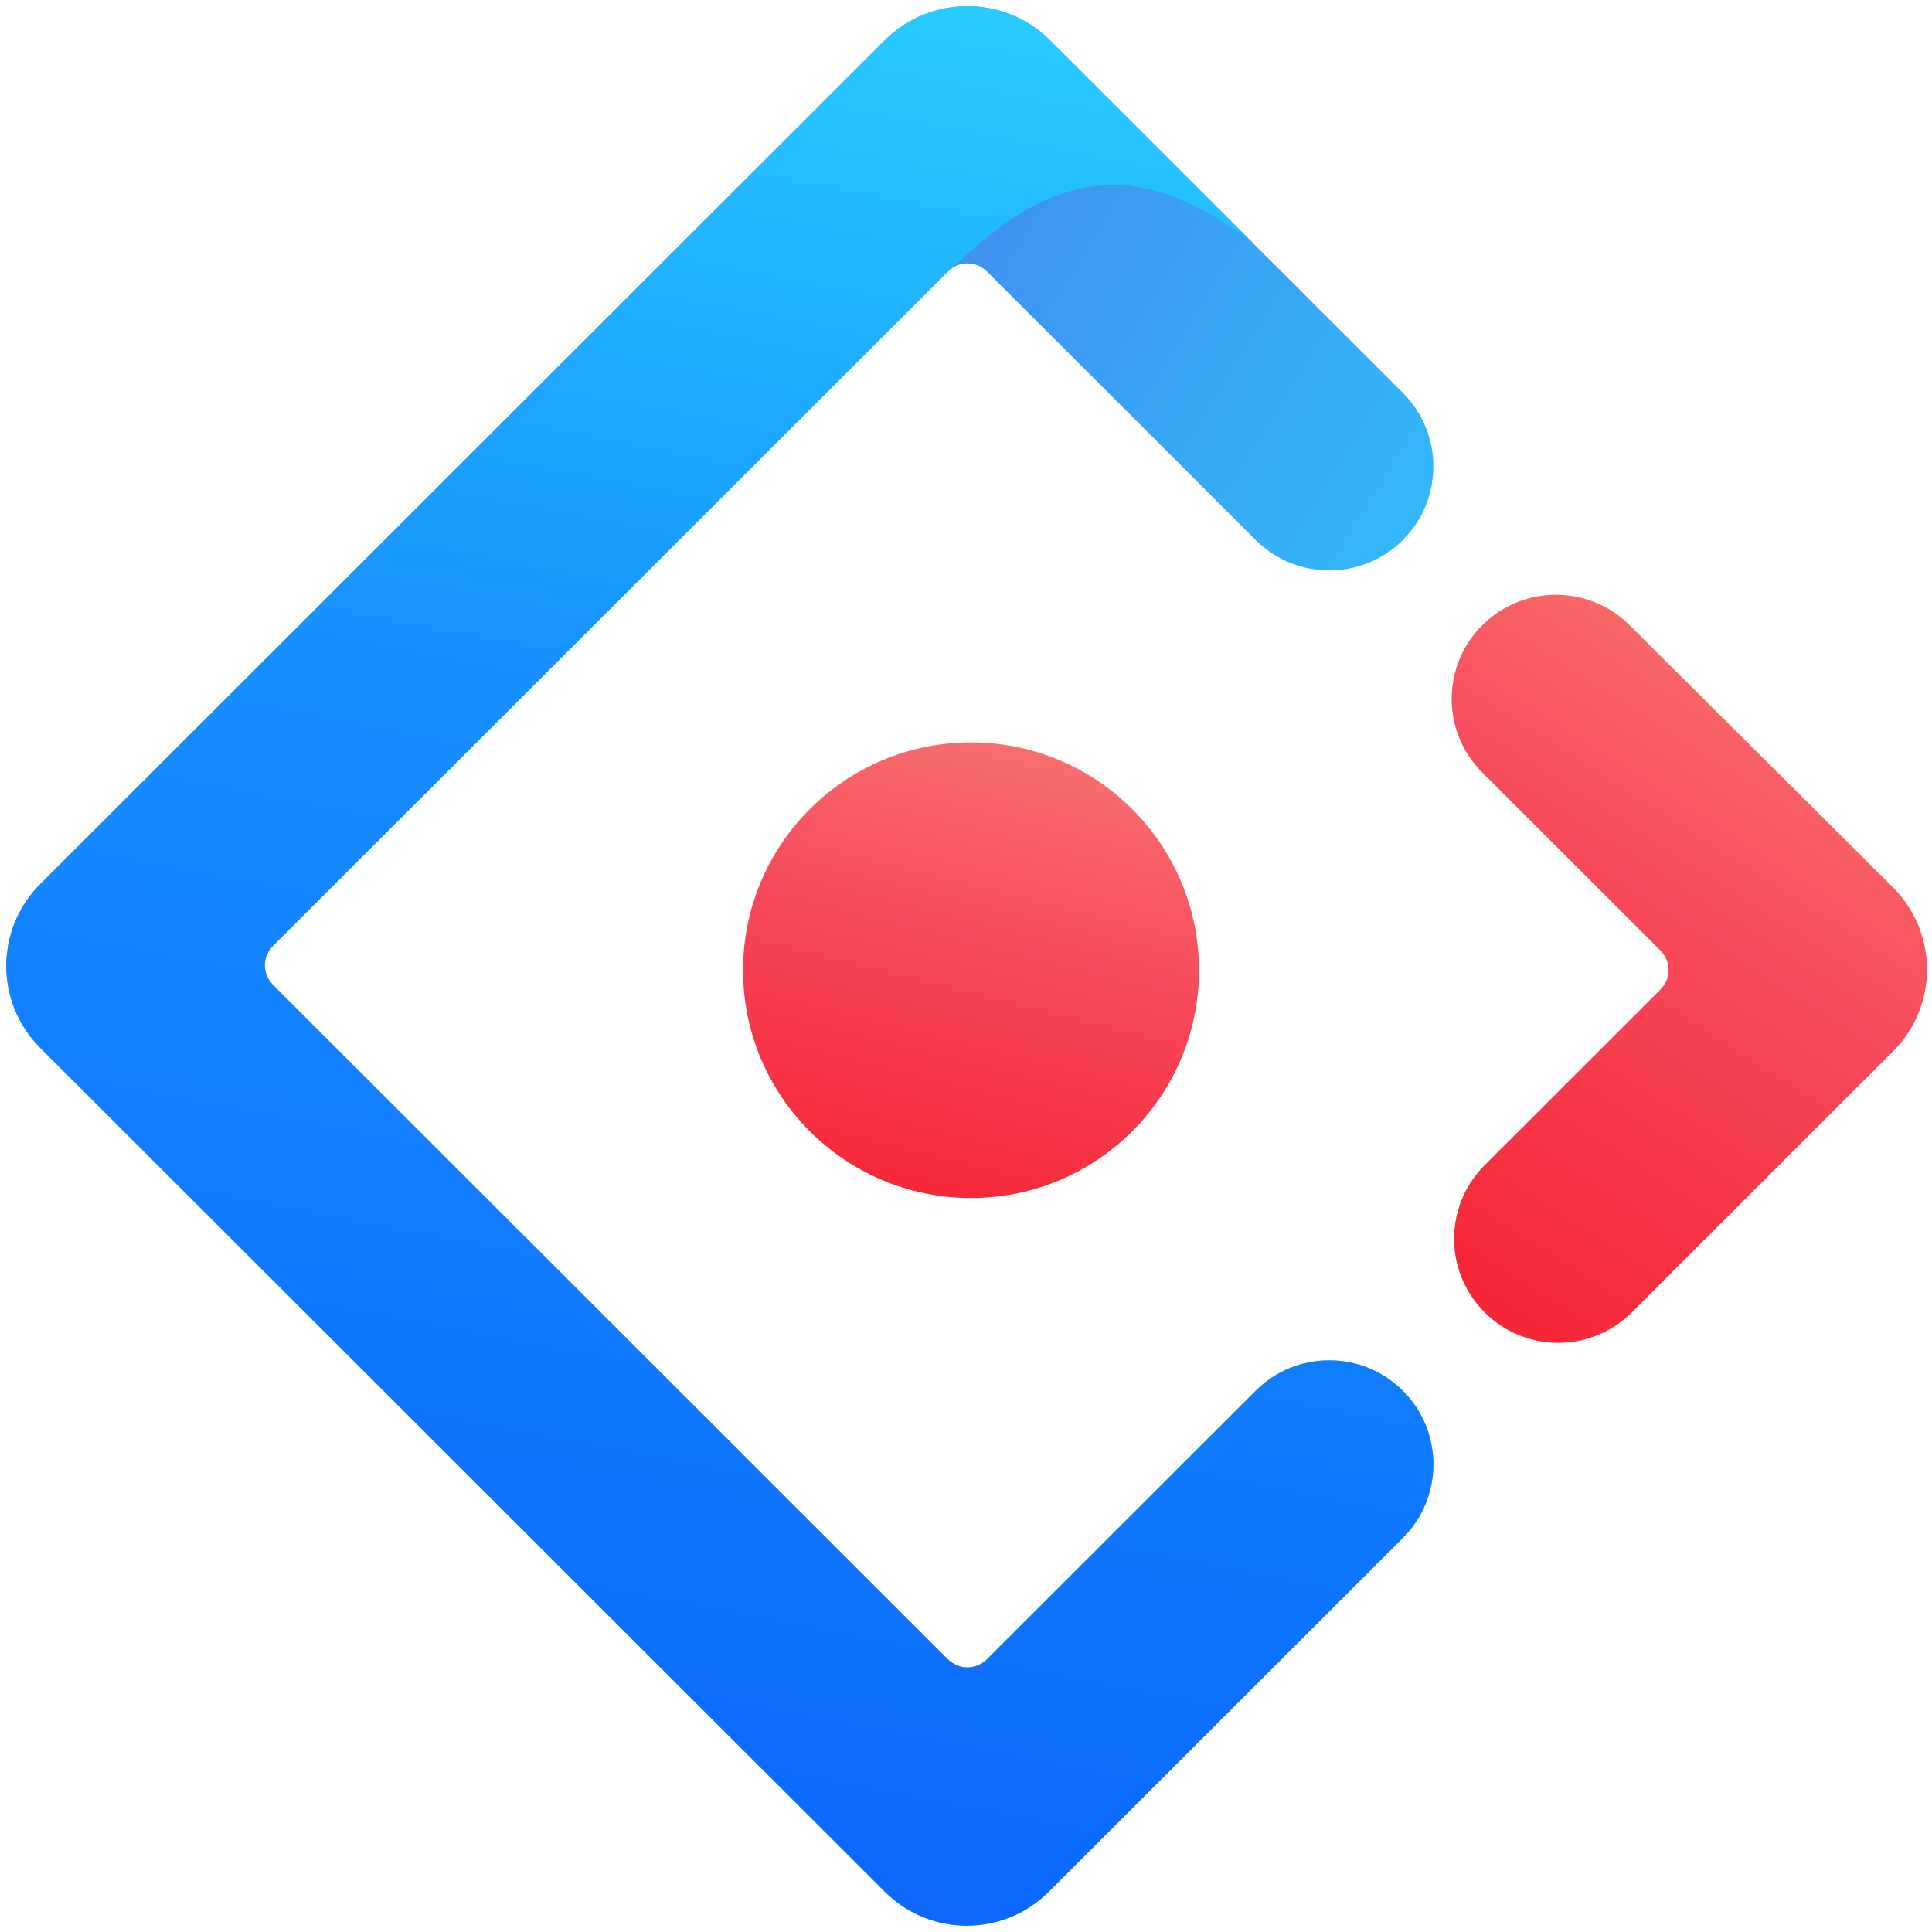
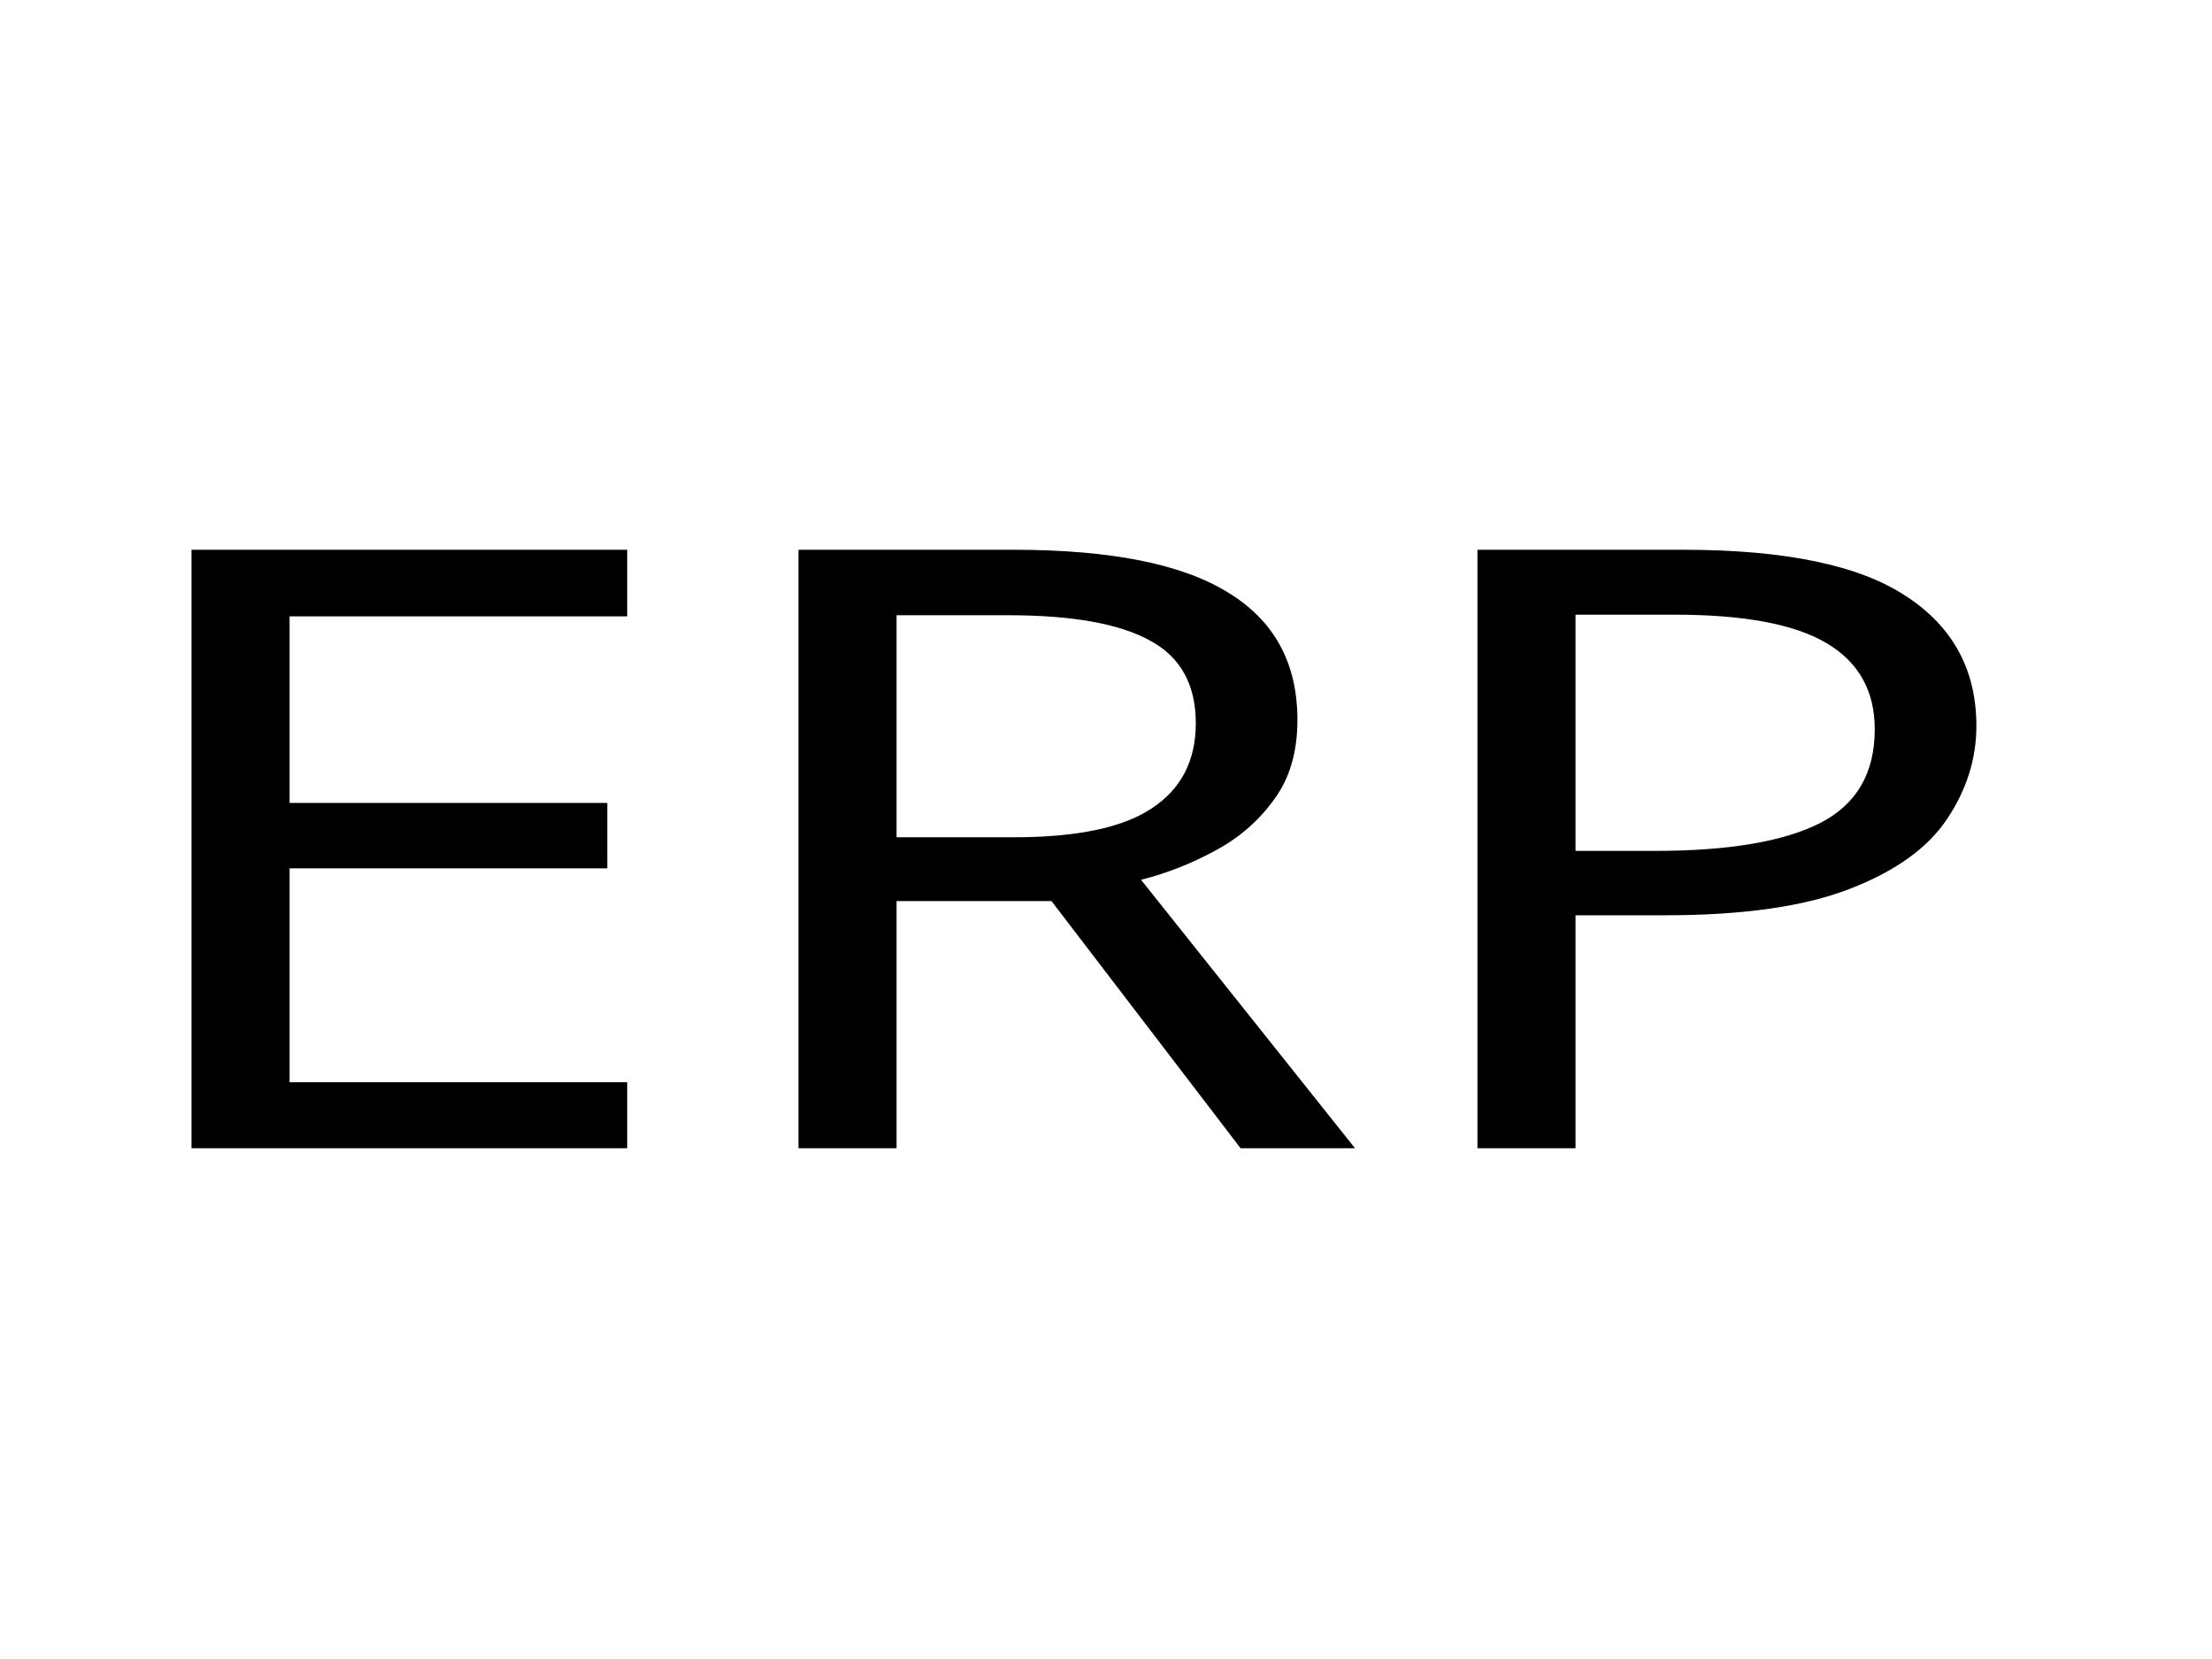
- <svg xmlns="http://www.w3.org/2000/svg" width="200" height="200" version="1.1" viewBox="0 0 200 200">
-   <defs>
-     <linearGradient id="linearGradient-1" x1="62.102%" x2="108.197%" y1="0%" y2="37.864%">
-       <stop offset="0%" stop-color="#4285EB" />
-       <stop offset="100%" stop-color="#2EC7FF" />
-     </linearGradient>
-     <linearGradient id="linearGradient-2" x1="69.644%" x2="54.043%" y1="0%" y2="108.457%">
-       <stop offset="0%" stop-color="#29CDFF" />
-       <stop offset="37.86%" stop-color="#148EFF" />
-       <stop offset="100%" stop-color="#0A60FF" />
-     </linearGradient>
-     <linearGradient id="linearGradient-3" x1="69.691%" x2="16.723%" y1="-12.974%" y2="117.391%">
-       <stop offset="0%" stop-color="#FA816E" />
-       <stop offset="41.473%" stop-color="#F74A5C" />
-       <stop offset="100%" stop-color="#F51D2C" />
-     </linearGradient>
-     <linearGradient id="linearGradient-4" x1="68.128%" x2="30.44%" y1="-35.691%" y2="114.943%">
-       <stop offset="0%" stop-color="#FA8E7D" />
-       <stop offset="51.264%" stop-color="#F74A5C" />
-       <stop offset="100%" stop-color="#F51D2C" />
-     </linearGradient>
-   </defs>
-   <g id="Page-1" fill="none" fill-rule="evenodd" stroke="none" stroke-width="1">
-     <g id="logo" transform="translate(-20, -20)">
-       <g id="Group-28-Copy-5" transform="translate(20, 20)">
-         <g id="Group-27-Copy-3">
-           <g id="Group-25" fill-rule="nonzero">
-             <g id="2">
-               <path id="Shape" fill="url(#linearGradient-1)" d="M91.588,4.177 L4.18,91.513 C-0.519,96.208 -0.519,103.792 4.18,108.487 L91.588,195.823 C96.287,200.519 103.877,200.519 108.577,195.823 L145.225,159.205 C149.434,155 149.434,148.182 145.225,143.977 C141.017,139.772 134.194,139.772 129.985,143.977 L102.202,171.737 C101.032,172.906 99.257,172.906 98.088,171.737 L28.286,101.993 C27.116,100.824 27.116,99.051 28.286,97.882 L98.088,28.138 C99.257,26.969 101.032,26.969 102.202,28.138 L129.985,55.898 C134.194,60.103 141.017,60.103 145.225,55.898 C149.434,51.693 149.434,44.876 145.225,40.671 L108.581,4.056 C103.862,-0.538 96.269,-0.501 91.588,4.177 Z" />
-               <path id="Shape" fill="url(#linearGradient-2)" d="M91.588,4.177 L4.18,91.513 C-0.519,96.208 -0.519,103.792 4.18,108.487 L91.588,195.823 C96.287,200.519 103.877,200.519 108.577,195.823 L145.225,159.205 C149.434,155 149.434,148.182 145.225,143.977 C141.017,139.772 134.194,139.772 129.985,143.977 L102.202,171.737 C101.032,172.906 99.257,172.906 98.088,171.737 L28.286,101.993 C27.116,100.824 27.116,99.051 28.286,97.882 L98.088,28.138 C101,25.627 105.752,20.542 112.73,19.352 C117.916,18.469 123.585,20.414 129.739,25.189 C125.625,21.078 118.572,14.034 108.581,4.056 C103.862,-0.538 96.269,-0.501 91.588,4.177 Z" />
-             </g>
-             <path id="Shape" fill="url(#linearGradient-3)" d="M153.686,135.855 C157.894,140.06 164.717,140.06 168.926,135.855 L195.96,108.843 C200.659,104.147 200.659,96.564 195.961,91.869 L168.691,64.718 C164.472,60.518 157.647,60.524 153.436,64.732 C149.227,68.937 149.227,75.754 153.436,79.959 L171.854,98.362 C173.024,99.531 173.024,101.305 171.854,102.473 L153.686,120.627 C149.477,124.832 149.477,131.65 153.686,135.855 Z" />
-           </g>
-           <ellipse id="Combined-Shape" cx="100.519" cy="100.437" fill="url(#linearGradient-4)" rx="23.6" ry="23.581" />
-         </g>
-       </g>
-     </g>
+ <svg xmlns="http://www.w3.org/2000/svg" width="800" height="600">
+   <g>
+     <text transform="matrix(16.4515 0 0 12.6274 -1588.68 -2502.89)" stroke="#000" xml:space="preserve" text-anchor="start" font-family="Noto Sans JP" font-size="24" id="svg_1" y="231.097" x="98.45" stroke-width="0" fill="#000000">ERP</text>
  </g>
</svg>
